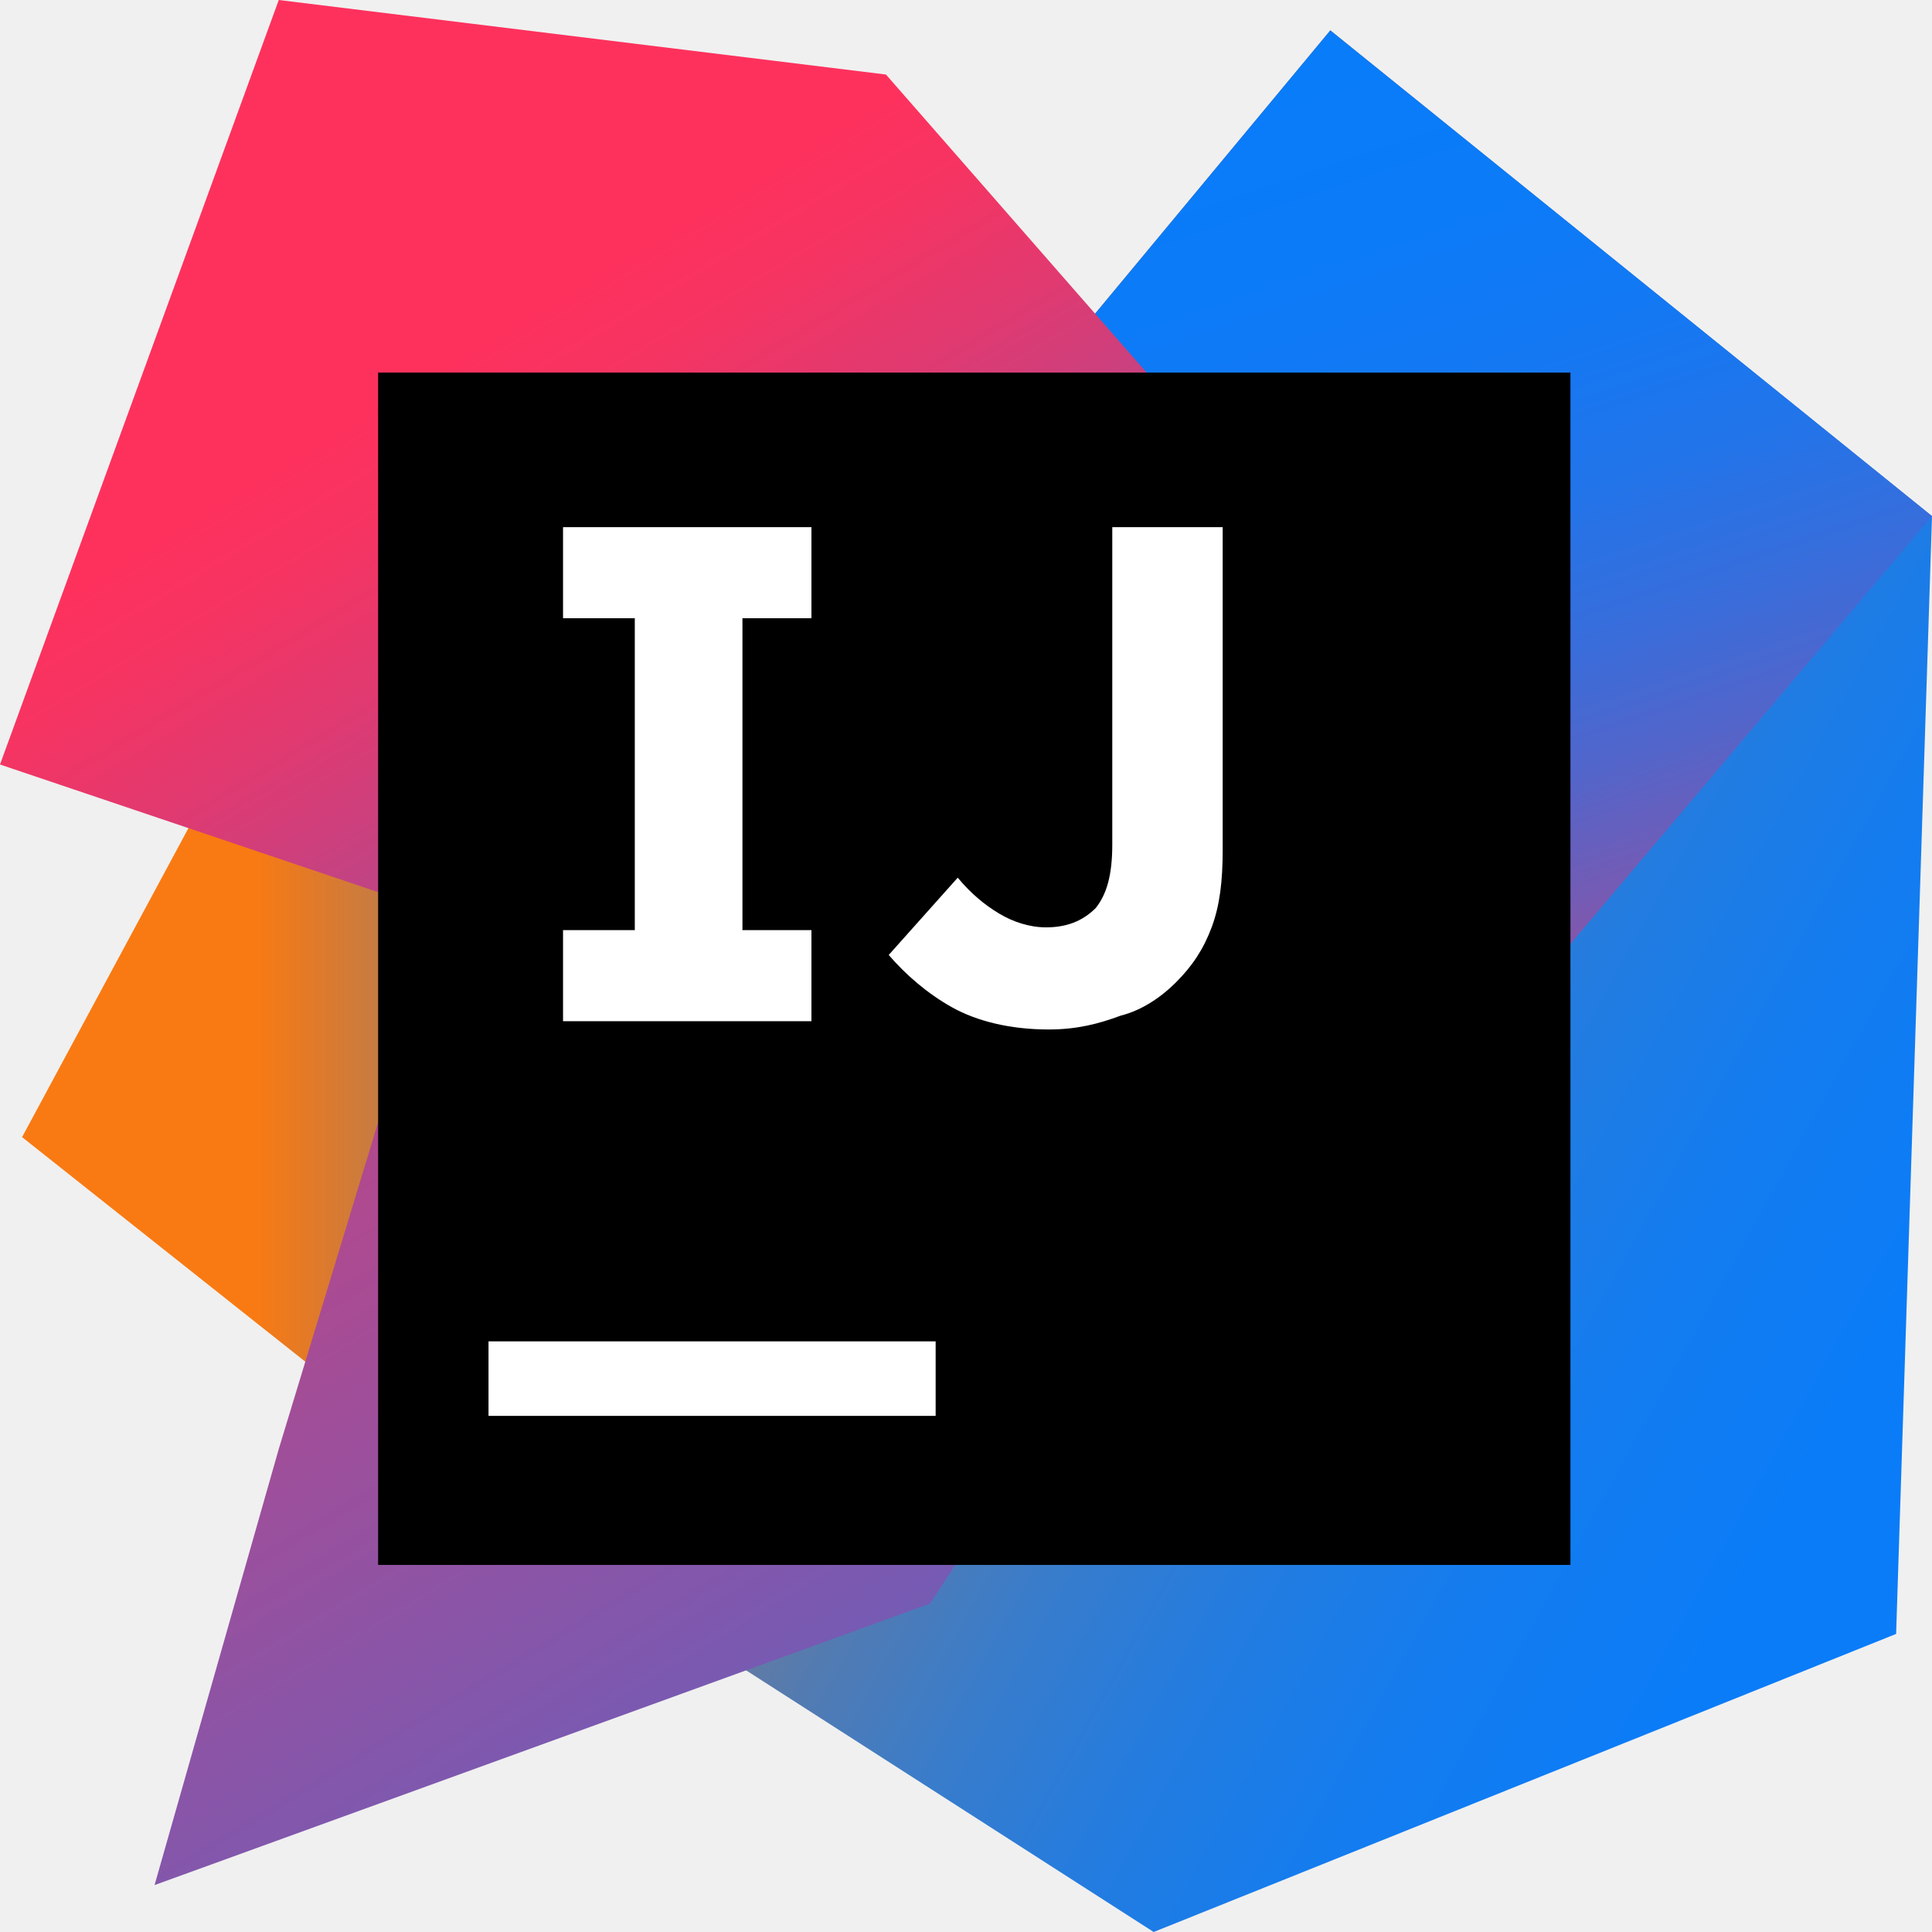
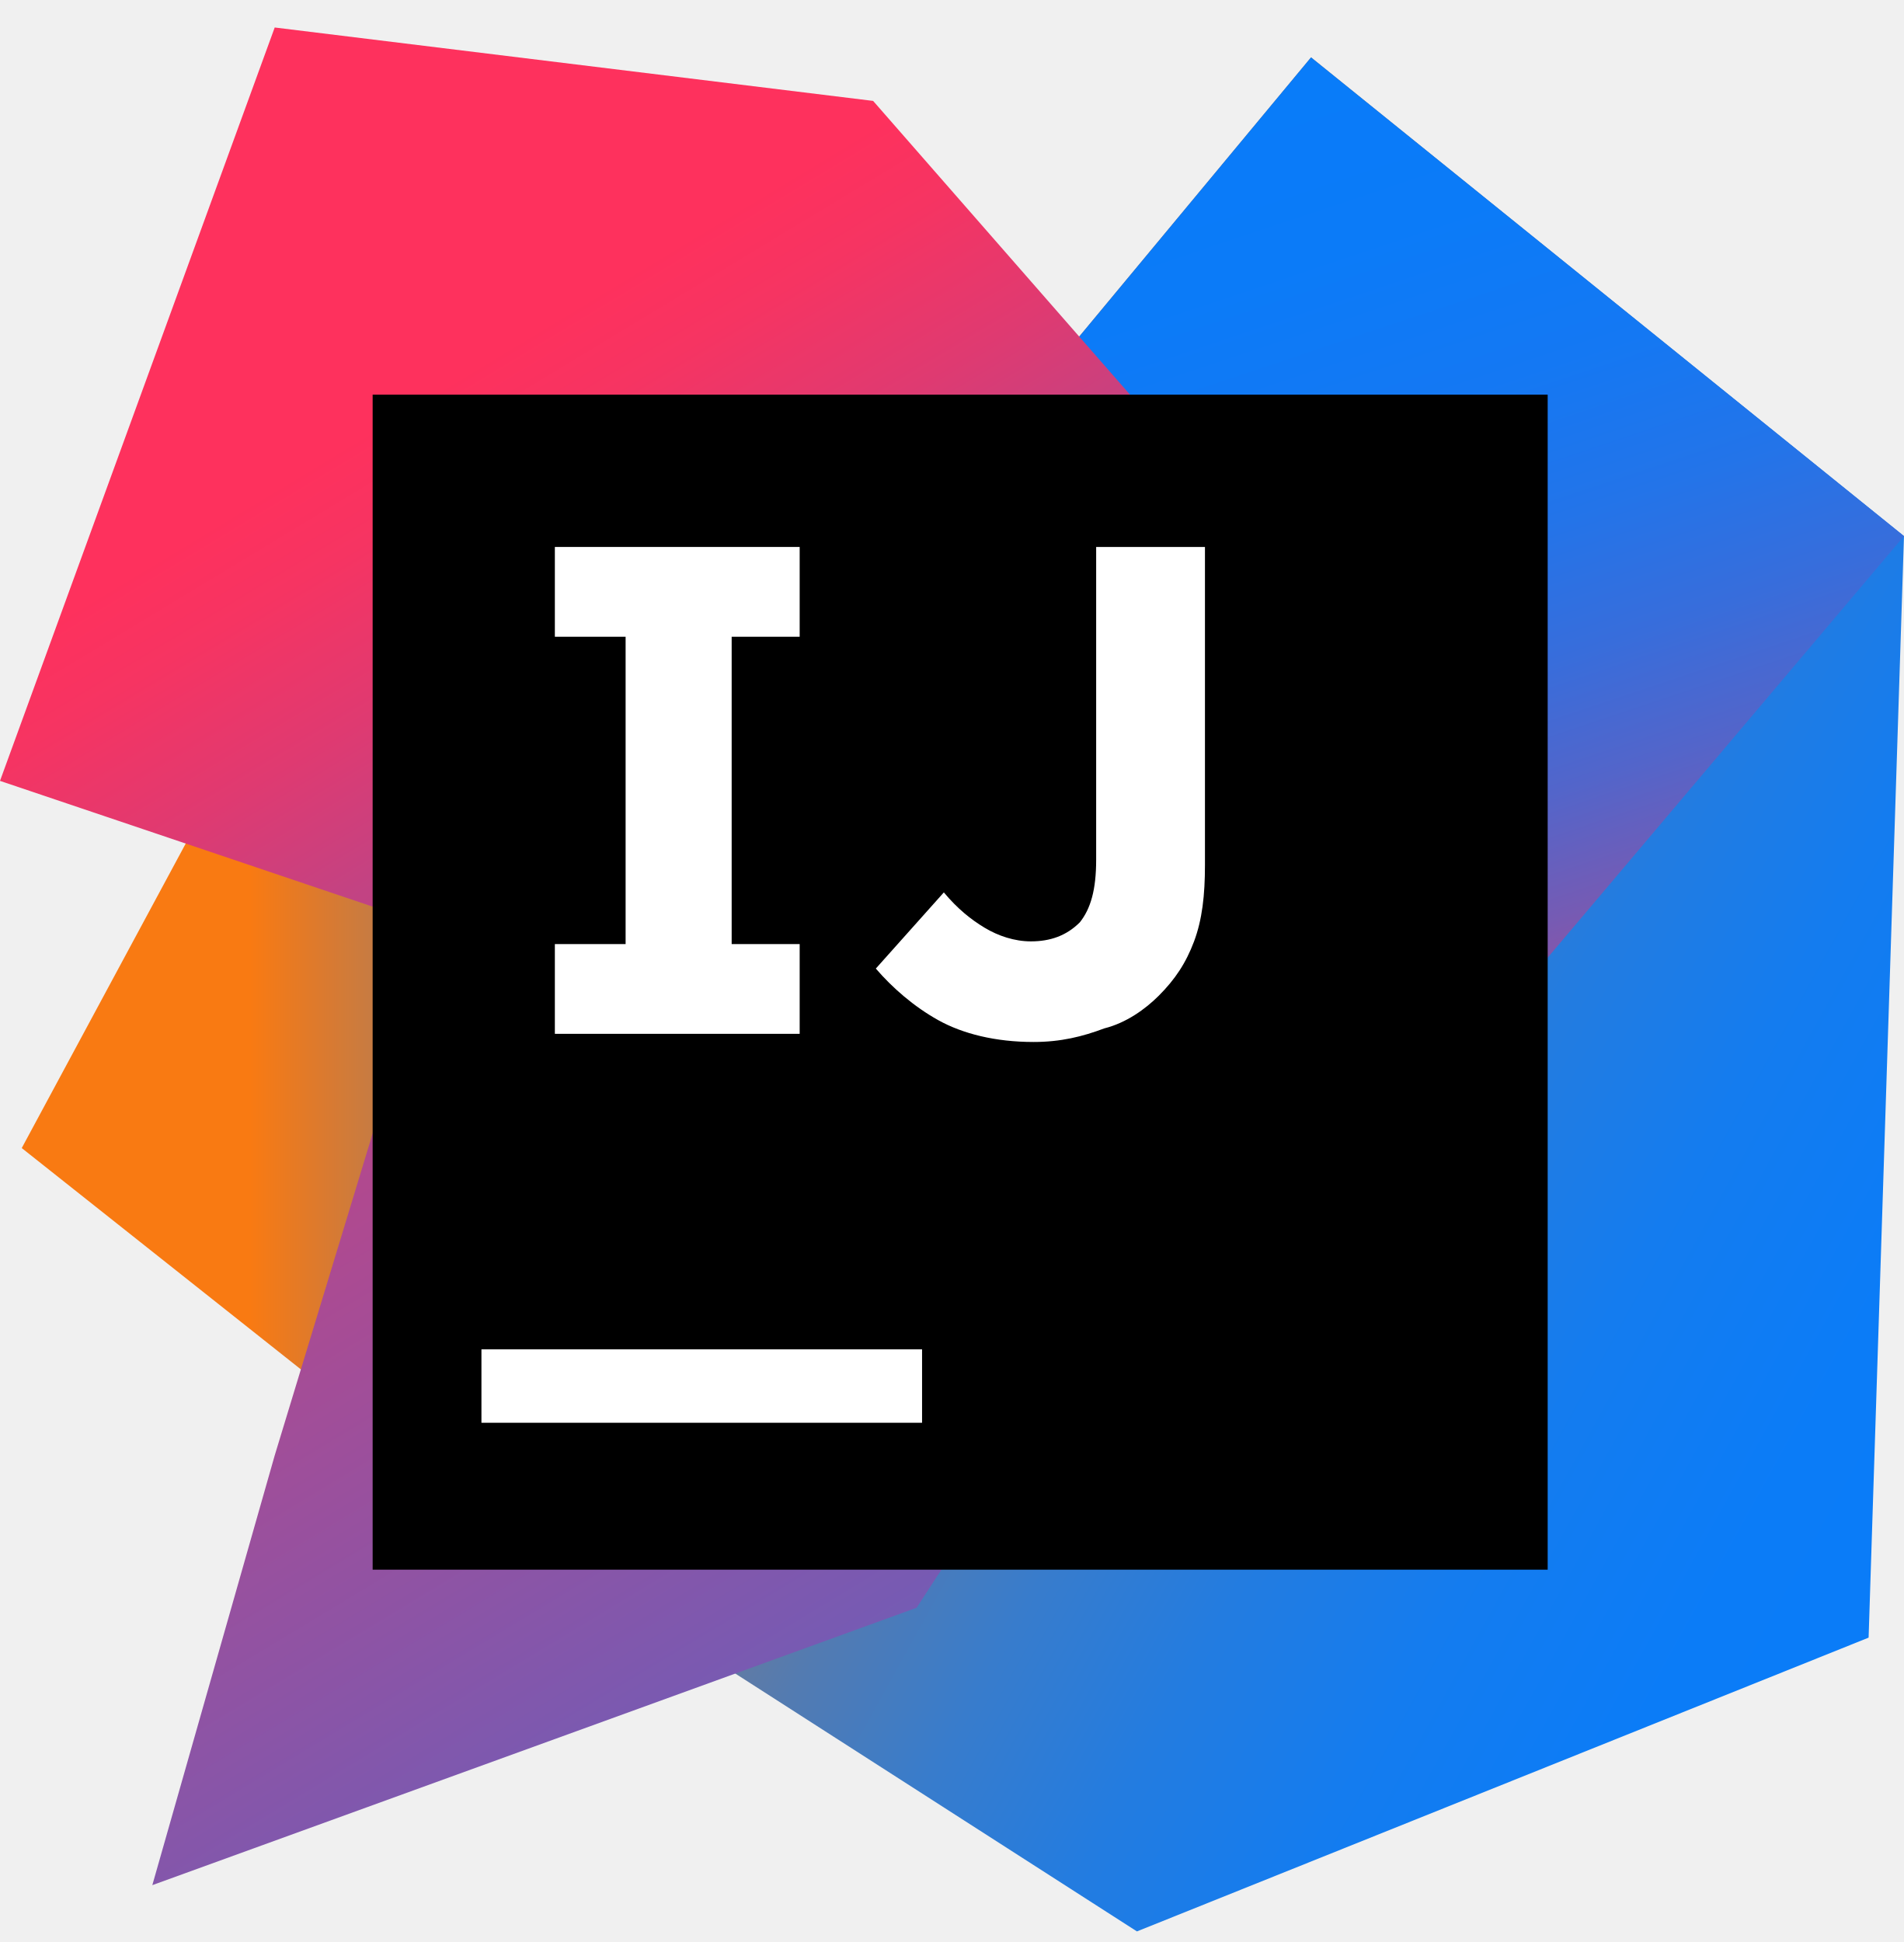
- <svg xmlns="http://www.w3.org/2000/svg" version="1.1" id="Layer_1" x="0px" y="0px" viewBox="0 0 70 70" style="enable-background:new 0 0 70 70;" xml:space="preserve">
-   <g>
-     <g>
-       <linearGradient id="SVGID_1_" gradientUnits="userSpaceOnUse" x1="0.79" y1="40.089" x2="33.317" y2="40.089">
-         <stop offset="0.258" style="stop-color:#F97A12" />
-         <stop offset="0.459" style="stop-color:#B07B58" />
-         <stop offset="0.724" style="stop-color:#577BAE" />
-         <stop offset="0.91" style="stop-color:#1E7CE5" />
-         <stop offset="1" style="stop-color:#087CFA" />
-       </linearGradient>
-       <polygon style="fill:url(#SVGID_1_);" points="17.7,54.6 0.8,41.2 9.2,25.6 33.3,35   " />
-       <linearGradient id="SVGID_2_" gradientUnits="userSpaceOnUse" x1="25.767" y1="24.88" x2="79.424" y2="54.57">
-         <stop offset="0" style="stop-color:#F97A12" />
-         <stop offset="7.179946e-002" style="stop-color:#CB7A3E" />
-         <stop offset="0.154" style="stop-color:#9E7B6A" />
-         <stop offset="0.242" style="stop-color:#757B91" />
-         <stop offset="0.334" style="stop-color:#537BB1" />
-         <stop offset="0.432" style="stop-color:#387CCC" />
-         <stop offset="0.538" style="stop-color:#237CE0" />
-         <stop offset="0.655" style="stop-color:#147CEF" />
-         <stop offset="0.792" style="stop-color:#0B7CF7" />
-         <stop offset="1" style="stop-color:#087CFA" />
-       </linearGradient>
-       <polygon style="fill:url(#SVGID_2_);" points="70,18.7 68.7,59.2 41.8,70 25.6,59.6 49.3,35 38.9,12.3 48.2,1.1   " />
-       <linearGradient id="SVGID_3_" gradientUnits="userSpaceOnUse" x1="63.228" y1="42.915" x2="48.29" y2="-1.719">
-         <stop offset="0" style="stop-color:#FE315D" />
-         <stop offset="7.840246e-002" style="stop-color:#CB417E" />
-         <stop offset="0.16" style="stop-color:#9E4E9B" />
-         <stop offset="0.247" style="stop-color:#755BB4" />
-         <stop offset="0.339" style="stop-color:#5365CA" />
-         <stop offset="0.436" style="stop-color:#386DDB" />
-         <stop offset="0.541" style="stop-color:#2374E9" />
-         <stop offset="0.658" style="stop-color:#1478F3" />
-         <stop offset="0.794" style="stop-color:#0B7BF8" />
-         <stop offset="1" style="stop-color:#087CFA" />
-       </linearGradient>
-       <polygon style="fill:url(#SVGID_3_);" points="70,18.7 48.7,43.9 38.9,12.3 48.2,1.1   " />
-       <linearGradient id="SVGID_4_" gradientUnits="userSpaceOnUse" x1="10.72" y1="16.473" x2="55.524" y2="90.58">
-         <stop offset="0" style="stop-color:#FE315D" />
-         <stop offset="4.023279e-002" style="stop-color:#F63462" />
-         <stop offset="0.104" style="stop-color:#DF3A71" />
-         <stop offset="0.167" style="stop-color:#C24383" />
-         <stop offset="0.291" style="stop-color:#AD4A91" />
-         <stop offset="0.55" style="stop-color:#755BB4" />
-         <stop offset="0.917" style="stop-color:#1D76ED" />
-         <stop offset="1" style="stop-color:#087CFA" />
-       </linearGradient>
-       <polygon style="fill:url(#SVGID_4_);" points="33.7,58.1 5.6,68.3 10.1,52.5 16,33.1 0,27.7 10.1,0 32.1,2.7 53.7,27.4   " />
-     </g>
-     <g>
-       <rect x="13.7" y="13.5" style="fill:#000000;" width="43.2" height="43.2" />
-       <rect x="17.7" y="48.6" style="fill:#FFFFFF;" width="16.2" height="2.7" />
-       <polygon style="fill:#FFFFFF;" points="29.4,22.4 29.4,19.1 20.4,19.1 20.4,22.4 23,22.4 23,33.7 20.4,33.7 20.4,37 29.4,37     29.4,33.7 26.9,33.7 26.9,22.4   " />
-       <path style="fill:#FFFFFF;" d="M38,37.3c-1.4,0-2.6-0.3-3.5-0.8c-0.9-0.5-1.7-1.2-2.3-1.9l2.5-2.8c0.5,0.6,1,1,1.5,1.3    c0.5,0.3,1.1,0.5,1.7,0.5c0.7,0,1.3-0.2,1.8-0.7c0.4-0.5,0.6-1.2,0.6-2.3V19.1h4v11.7c0,1.1-0.1,2-0.4,2.8c-0.3,0.8-0.7,1.4-1.3,2    c-0.5,0.5-1.2,1-2,1.2C39.8,37.1,39,37.3,38,37.3" />
-     </g>
+ <svg xmlns="http://www.w3.org/2000/svg" width="50" height="51" viewBox="0 0 50 51" fill="none">
+   <g clip-path="url(#clip0)">
+     <path d="M12.643 39.722L0.571 30.15L6.571 19.007L23.786 25.722L12.643 39.722Z" fill="url(#paint0_linear)" />
+     <path d="M50 14.079L49.071 43.007L29.857 50.722L18.286 43.293L35.214 25.722L27.786 9.507L34.429 1.507L50 14.079Z" fill="url(#paint1_linear)" />
+     <path d="M50 14.079L34.786 32.079L27.786 9.507L34.429 1.507L50 14.079Z" fill="url(#paint2_linear)" />
+     <path d="M24.071 42.222L4 49.507L7.214 38.222L11.429 24.364L0 20.507L7.214 0.722L22.929 2.65L38.357 20.293L24.071 42.222Z" fill="url(#paint3_linear)" />
+     <path d="M40.643 10.364H9.786V41.222H40.643V10.364Z" fill="black" />
+     <path d="M24.214 35.436H12.643V37.364H24.214V35.436Z" fill="white" />
+     <path d="M21 16.722V14.364H14.571V16.722H16.429V24.793H14.571V27.15H21V24.793H19.214V16.722H21Z" fill="white" />
+     <path d="M27.143 27.364C26.143 27.364 25.286 27.15 24.643 26.793C24 26.436 23.429 25.936 23 25.436L24.786 23.436C25.143 23.864 25.5 24.15 25.857 24.364C26.214 24.579 26.643 24.722 27.071 24.722C27.571 24.722 28 24.579 28.357 24.222C28.643 23.864 28.786 23.364 28.786 22.579V14.364H31.643V22.722C31.643 23.507 31.571 24.15 31.357 24.722C31.143 25.293 30.857 25.722 30.429 26.15C30.071 26.507 29.571 26.864 29 27.007C28.429 27.222 27.857 27.364 27.143 27.364Z" fill="white" />
  </g>
+   <defs>
+     <linearGradient id="paint0_linear" x1="0.564" y1="29.357" x2="23.798" y2="29.357" gradientUnits="userSpaceOnUse">
+       <stop offset="0.258" stop-color="#F97A12" />
+       <stop offset="0.459" stop-color="#B07B58" />
+       <stop offset="0.724" stop-color="#577BAE" />
+       <stop offset="0.91" stop-color="#1E7CE5" />
+       <stop offset="1" stop-color="#087CFA" />
+     </linearGradient>
+     <linearGradient id="paint1_linear" x1="18.405" y1="18.493" x2="56.731" y2="39.7" gradientUnits="userSpaceOnUse">
+       <stop stop-color="#F97A12" />
+       <stop offset="0.072" stop-color="#CB7A3E" />
+       <stop offset="0.154" stop-color="#9E7B6A" />
+       <stop offset="0.242" stop-color="#757B91" />
+       <stop offset="0.334" stop-color="#537BB1" />
+       <stop offset="0.432" stop-color="#387CCC" />
+       <stop offset="0.538" stop-color="#237CE0" />
+       <stop offset="0.655" stop-color="#147CEF" />
+       <stop offset="0.792" stop-color="#0B7CF7" />
+       <stop offset="1" stop-color="#087CFA" />
+     </linearGradient>
+     <linearGradient id="paint2_linear" x1="45.163" y1="31.375" x2="34.493" y2="-0.506" gradientUnits="userSpaceOnUse">
+       <stop stop-color="#FE315D" />
+       <stop offset="0.078" stop-color="#CB417E" />
+       <stop offset="0.16" stop-color="#9E4E9B" />
+       <stop offset="0.247" stop-color="#755BB4" />
+       <stop offset="0.339" stop-color="#5365CA" />
+       <stop offset="0.436" stop-color="#386DDB" />
+       <stop offset="0.541" stop-color="#2374E9" />
+       <stop offset="0.658" stop-color="#1478F3" />
+       <stop offset="0.794" stop-color="#0B7BF8" />
+       <stop offset="1" stop-color="#087CFA" />
+     </linearGradient>
+     <linearGradient id="paint3_linear" x1="7.657" y1="12.488" x2="39.66" y2="65.422" gradientUnits="userSpaceOnUse">
+       <stop stop-color="#FE315D" />
+       <stop offset="0.04" stop-color="#F63462" />
+       <stop offset="0.104" stop-color="#DF3A71" />
+       <stop offset="0.167" stop-color="#C24383" />
+       <stop offset="0.291" stop-color="#AD4A91" />
+       <stop offset="0.55" stop-color="#755BB4" />
+       <stop offset="0.917" stop-color="#1D76ED" />
+       <stop offset="1" stop-color="#087CFA" />
+     </linearGradient>
+     <clipPath id="clip0">
+       <rect width="50" height="50" fill="white" transform="translate(0 0.721619)" />
+     </clipPath>
+   </defs>
</svg>
